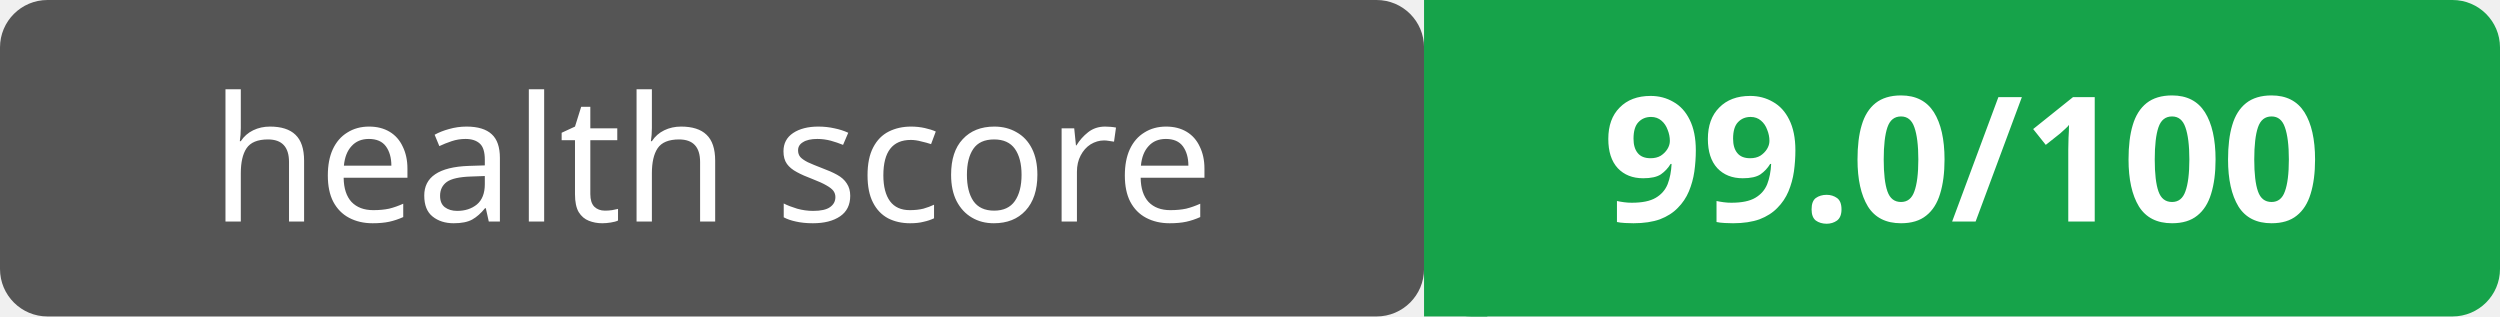
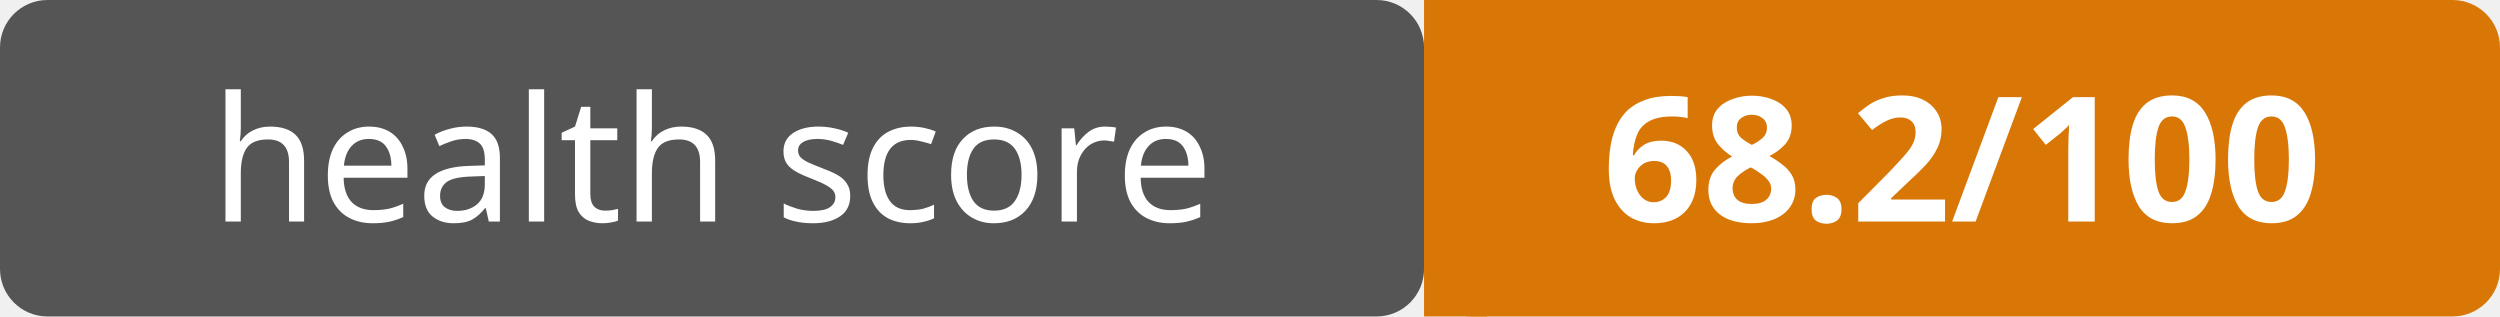
<svg xmlns="http://www.w3.org/2000/svg" width="158" height="20">
  <rect width="90" height="20" rx="3" fill="#555" />
-   <rect x="90" width="68" height="20" rx="3" fill="#16a34a" />
-   <rect x="90" width="4" height="20" fill="#16a34a" />
+   <rect x="90" width="68" height="20" rx="3" fill="#d97706" />
+   <rect x="90" width="4" height="20" fill="#d97706" />
  <text x="45" y="14" text-anchor="middle" font-family="Verdana,Geneva,sans-serif" font-size="11" fill="#fff">health score</text>
-   <text x="124" y="14" text-anchor="middle" font-family="Verdana,Geneva,sans-serif" font-size="11" font-weight="bold" fill="#fff">99.0/100</text>
+   <text x="124" y="14" text-anchor="middle" font-family="Verdana,Geneva,sans-serif" font-size="11" font-weight="bold" fill="#fff">68.2/100</text>
</svg>
